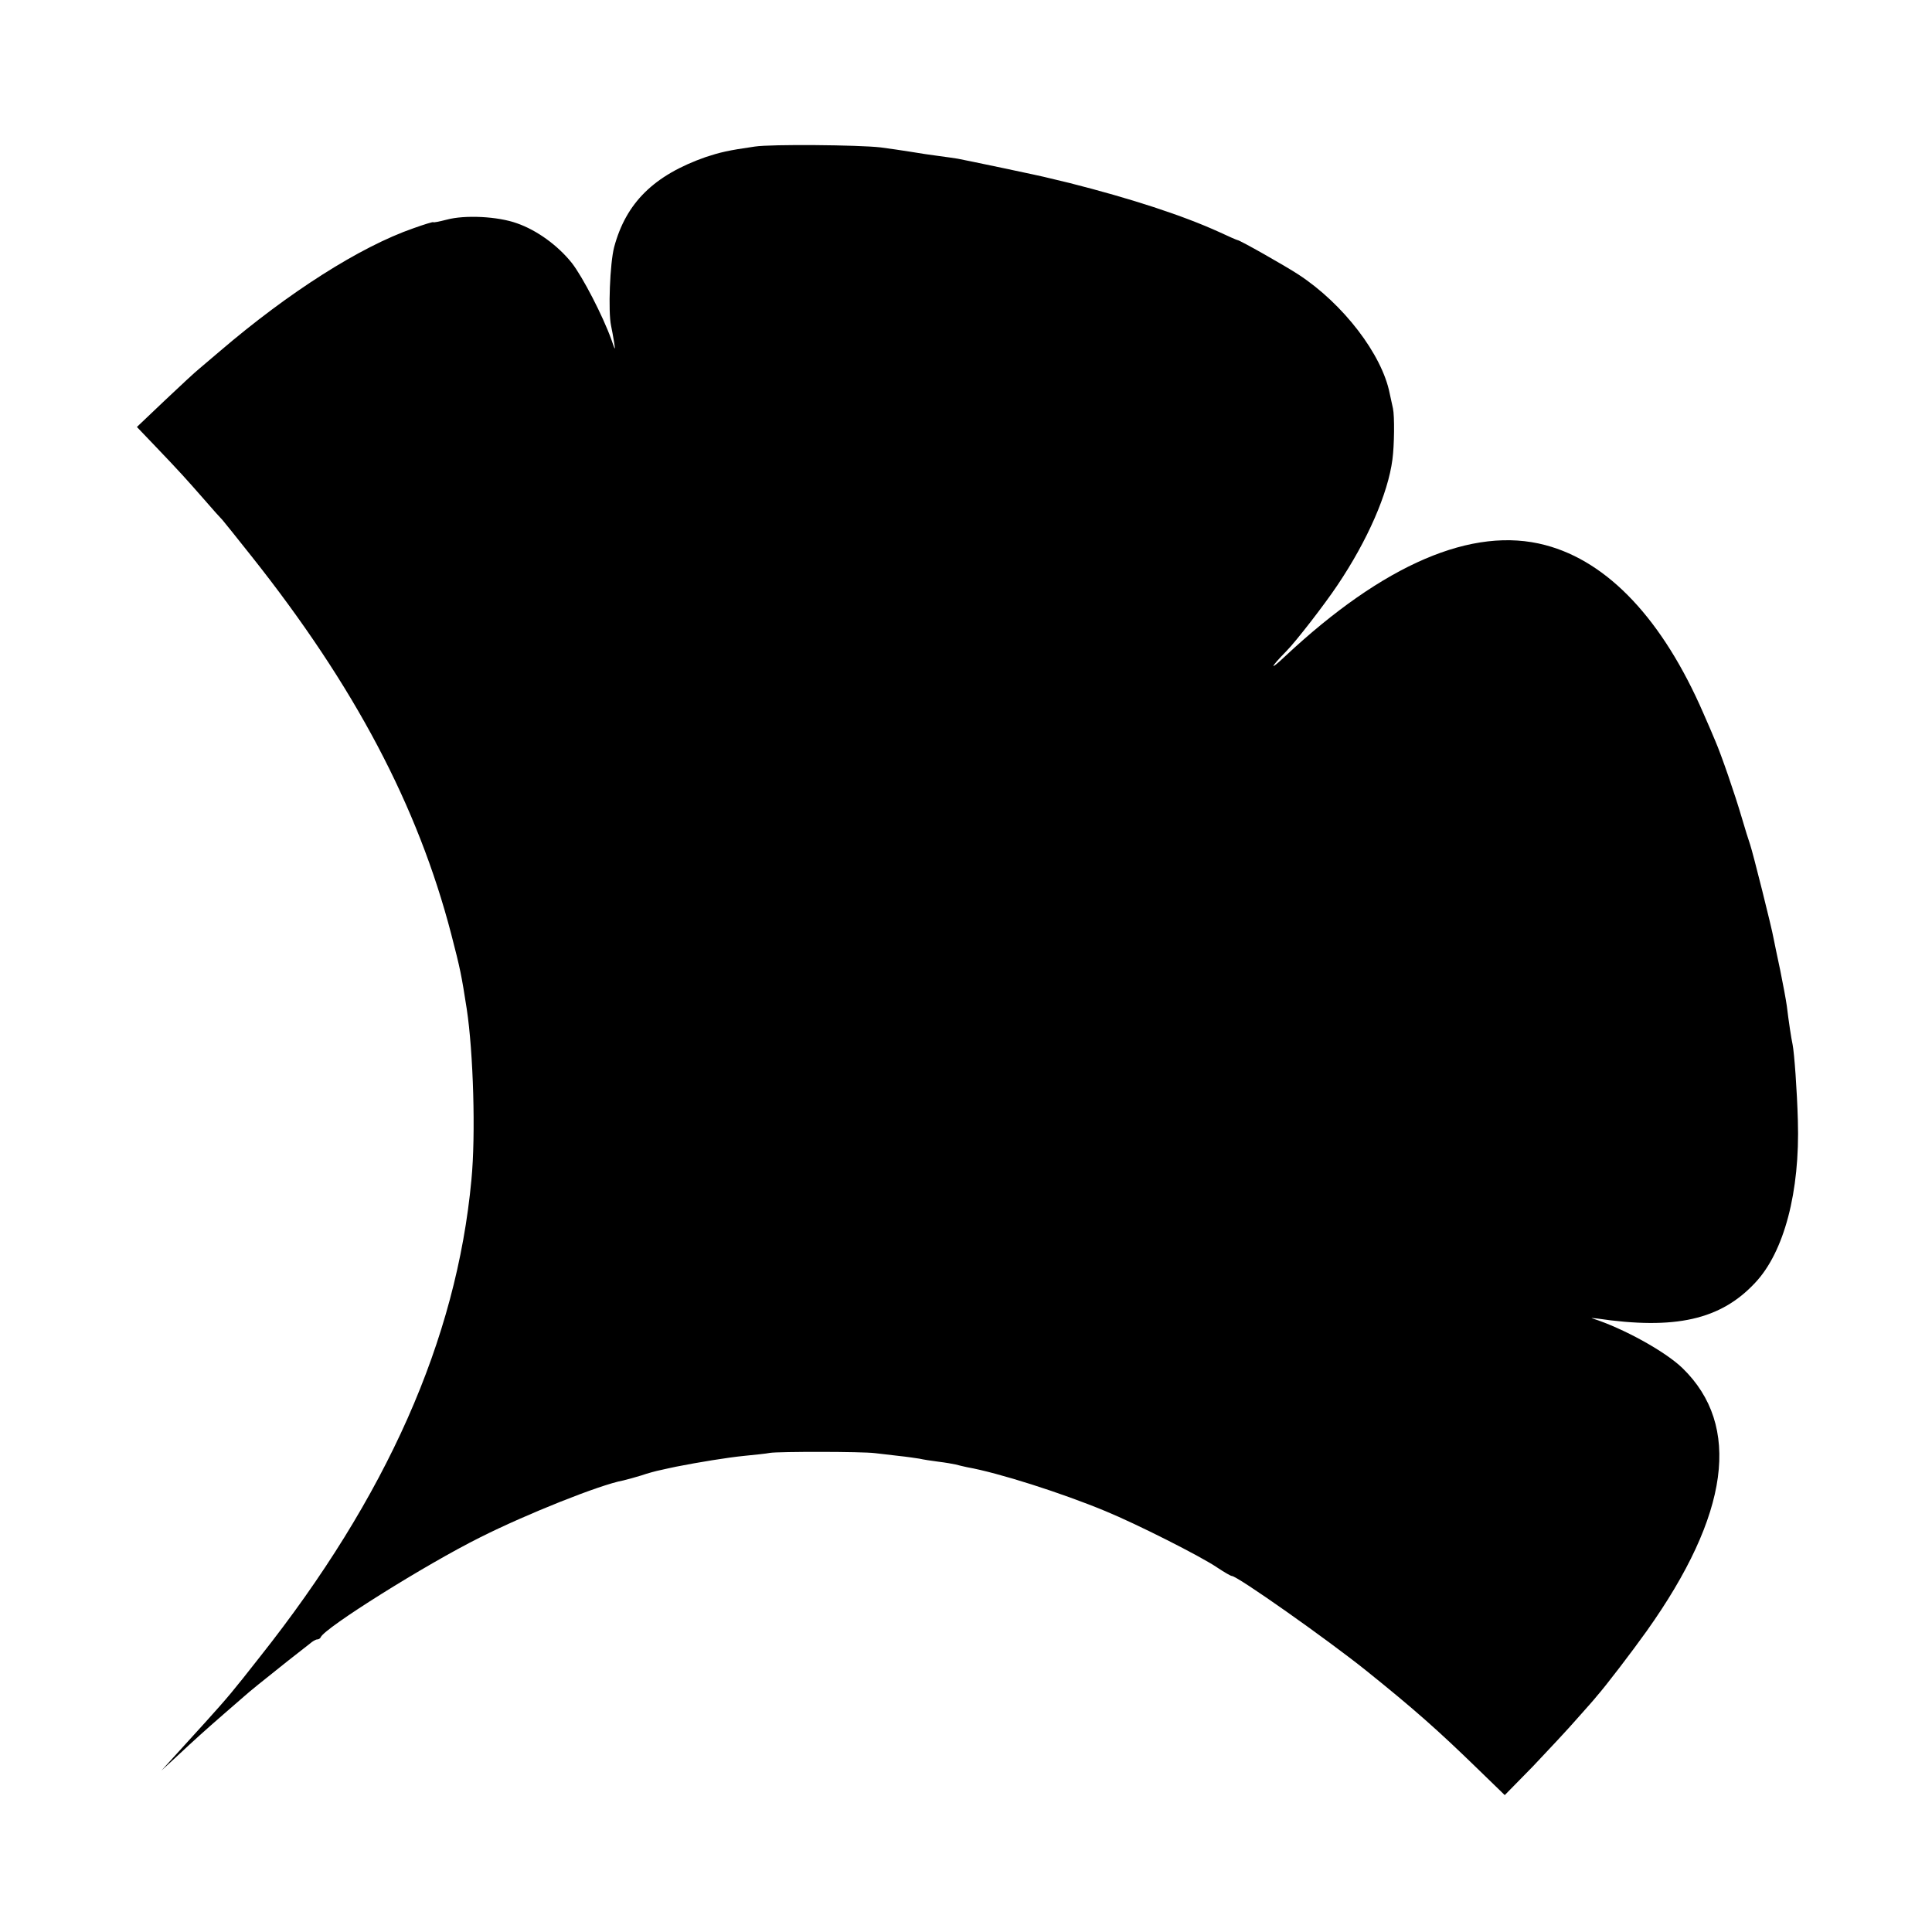
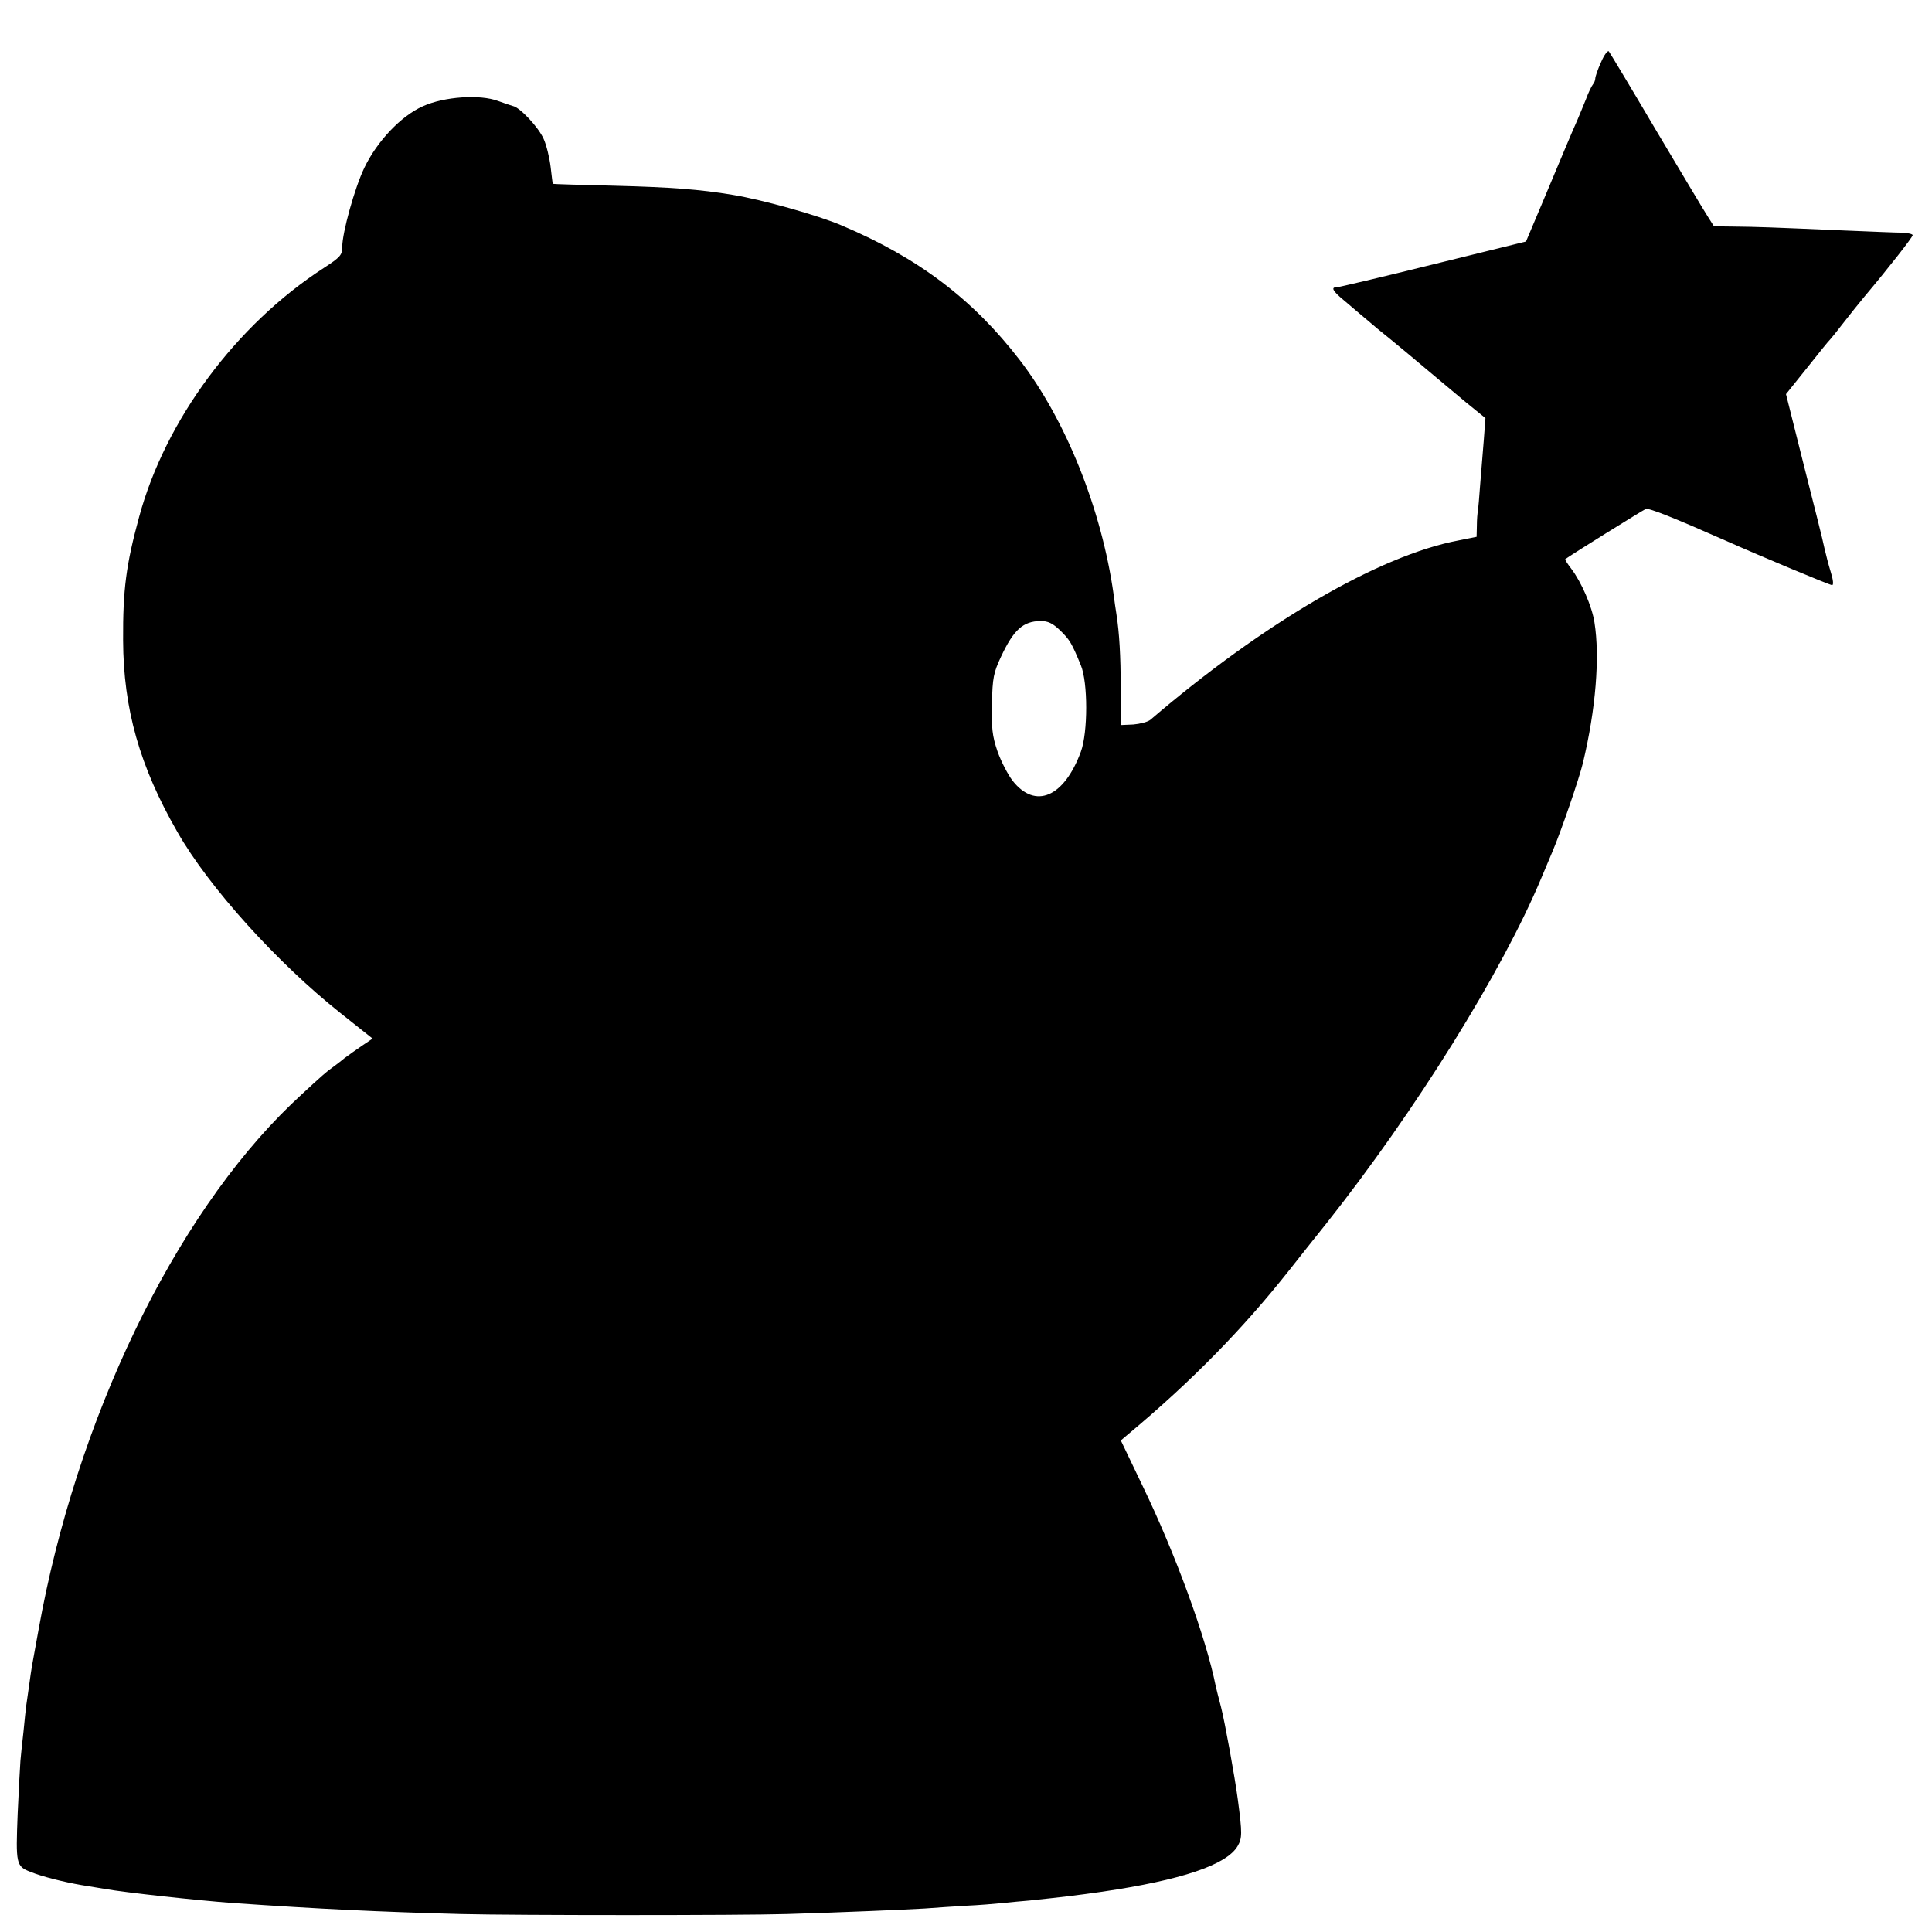
<svg xmlns="http://www.w3.org/2000/svg" version="1.0" width="700pt" height="700pt" viewBox="0 0 700 700" preserveAspectRatio="xMidYMid meet">
  <g transform="translate(0,700) scale(0.1,-0.1)" fill="#000000" stroke="none">
-     <path d="M2735 6469 c-98 -14 -126 -21 -178 -38 -188 -66 -289 -166 -332 -327 -15 -58 -22 -232 -11 -284 3 -14 8 -41 11 -60 5 -32 4 -31 -10 10 -31 86 -104 227 -143 277 -51 64 -127 119 -199 144 -69 25 -189 31 -255 13 -27 -7 -48 -11 -48 -9 0 2 -33 -8 -72 -22 -193 -67 -452 -232 -702 -446 -27 -23 -60 -51 -73 -62 -14 -11 -70 -63 -126 -116 l-101 -96 66 -69 c90 -94 114 -121 178 -194 30 -35 60 -68 66 -74 5 -6 53 -65 105 -131 374 -471 603 -905 724 -1370 33 -127 37 -148 56 -270 24 -157 33 -457 17 -620 -54 -579 -307 -1149 -767 -1729 -98 -125 -114 -144 -196 -235 -54 -59 -60 -66 -120 -132 l-40 -44 50 46 c76 71 104 96 175 158 36 31 70 61 76 66 14 13 72 60 154 125 36 28 73 57 83 65 9 8 21 15 26 15 5 0 11 3 13 8 14 34 381 264 578 362 167 84 435 191 518 206 13 3 42 11 65 18 23 8 56 17 72 20 17 4 41 9 55 12 81 16 185 33 245 39 39 4 81 8 95 11 32 5 334 5 380 -1 19 -2 58 -7 86 -10 29 -3 62 -8 75 -10 13 -3 44 -8 69 -11 25 -3 53 -8 62 -10 10 -3 29 -7 42 -10 113 -20 342 -93 501 -159 112 -46 346 -164 406 -205 24 -16 48 -30 52 -30 20 0 346 -230 487 -343 173 -139 259 -215 403 -355 l99 -96 102 104 c55 58 128 136 161 174 33 37 65 73 70 80 32 36 129 163 181 236 301 423 344 745 130 953 -63 61 -216 145 -326 180 -8 2 -1 2 15 0 284 -42 449 -5 574 129 105 111 163 330 155 588 -3 110 -13 245 -19 275 -5 23 -14 82 -21 140 -3 22 -14 81 -24 130 -11 50 -21 101 -24 115 -6 36 -75 311 -85 340 -5 14 -19 59 -31 100 -24 82 -74 227 -95 275 -7 17 -26 62 -43 100 -147 339 -345 550 -573 610 -263 70 -586 -69 -944 -404 -57 -54 -54 -41 5 19 35 35 140 171 186 240 109 162 183 332 199 455 7 51 8 158 2 185 -2 8 -7 33 -12 55 -28 141 -168 324 -330 430 -47 31 -213 125 -221 125 -2 0 -32 13 -66 29 -134 61 -322 122 -543 178 -33 8 -67 16 -75 18 -25 7 -303 65 -330 70 -14 2 -45 7 -70 10 -25 3 -70 10 -100 15 -30 5 -80 12 -110 16 -79 9 -396 12 -455 3z" />
+     <path d="M5801 6775 c-12 -26 -21 -53 -21 -59 0 -7 -4 -16 -8 -21 -5 -6 -17 -30 -26 -55 -10 -25 -24 -58 -31 -75 -7 -16 -27 -61 -43 -100 -16 -38 -55 -131 -86 -205 l-57 -135 -337 -83 c-185 -46 -343 -83 -349 -83 -22 1 -14 -14 25 -46 20 -17 47 -40 60 -51 13 -11 42 -35 64 -54 43 -34 170 -140 223 -185 17 -14 61 -51 98 -82 l69 -56 -6 -80 c-4 -44 -9 -116 -13 -160 -3 -44 -7 -87 -8 -95 -2 -8 -4 -33 -4 -55 l-1 -40 -65 -13 c-287 -54 -706 -298 -1117 -650 -10 -8 -38 -15 -62 -17 l-45 -2 0 131 c-1 123 -5 200 -16 271 -3 17 -7 48 -10 70 -43 308 -173 633 -340 850 -169 220 -368 371 -645 488 -86 37 -290 94 -395 111 -119 20 -229 28 -425 33 -124 3 -226 6 -227 7 -1 0 -4 28 -8 61 -4 33 -15 79 -25 101 -18 42 -86 115 -112 120 -7 2 -31 10 -53 18 -66 25 -196 16 -273 -19 -79 -35 -166 -127 -212 -223 -35 -73 -80 -235 -80 -287 0 -29 -7 -37 -67 -76 -318 -206 -574 -551 -669 -902 -47 -173 -59 -262 -58 -447 1 -248 60 -457 197 -695 114 -200 362 -474 590 -655 l117 -93 -37 -25 c-21 -14 -50 -35 -65 -46 -14 -12 -41 -32 -60 -46 -18 -14 -77 -68 -132 -120 -427 -411 -780 -1145 -916 -1903 -11 -62 -22 -121 -24 -132 -2 -11 -7 -45 -11 -75 -4 -30 -9 -62 -10 -70 -1 -8 -6 -51 -10 -95 -5 -44 -10 -91 -11 -105 -1 -14 -6 -100 -10 -192 -7 -181 -6 -190 46 -210 41 -17 121 -37 185 -48 33 -5 71 -12 85 -14 73 -13 330 -41 463 -51 317 -22 531 -32 827 -40 205 -5 1013 -5 1180 0 201 6 433 16 500 20 36 3 103 7 149 10 46 2 106 7 135 10 28 3 71 7 96 9 124 13 173 19 264 32 286 42 450 97 490 165 17 29 17 47 1 168 -11 84 -47 281 -61 336 -9 33 -17 67 -19 75 -35 176 -146 480 -266 728 l-78 163 26 22 c229 191 415 381 582 592 39 50 100 126 135 170 325 410 639 915 781 1255 15 36 33 79 40 95 31 73 96 262 110 320 47 195 62 385 42 510 -9 58 -47 145 -83 193 -14 18 -24 34 -23 36 23 17 282 178 292 182 12 4 102 -32 292 -116 128 -57 375 -160 383 -160 6 0 4 20 -5 48 -8 26 -18 65 -23 87 -4 22 -38 156 -74 298 l-65 259 77 96 c42 53 79 99 83 102 3 3 25 30 48 60 23 30 58 73 76 95 90 107 175 216 175 223 0 4 -17 8 -37 9 -21 0 -117 4 -213 8 -277 12 -310 13 -392 14 l-78 1 -24 38 c-13 20 -97 161 -187 312 -89 151 -166 279 -170 284 -4 4 -17 -13 -28 -39z m-1960 -2059 c35 -34 42 -46 75 -126 26 -62 26 -244 0 -314 -61 -165 -165 -209 -247 -105 -17 22 -42 70 -55 107 -19 56 -22 84 -20 173 2 94 6 112 33 170 46 98 80 128 143 129 27 0 44 -8 71 -34z" />
  </g>
</svg>
